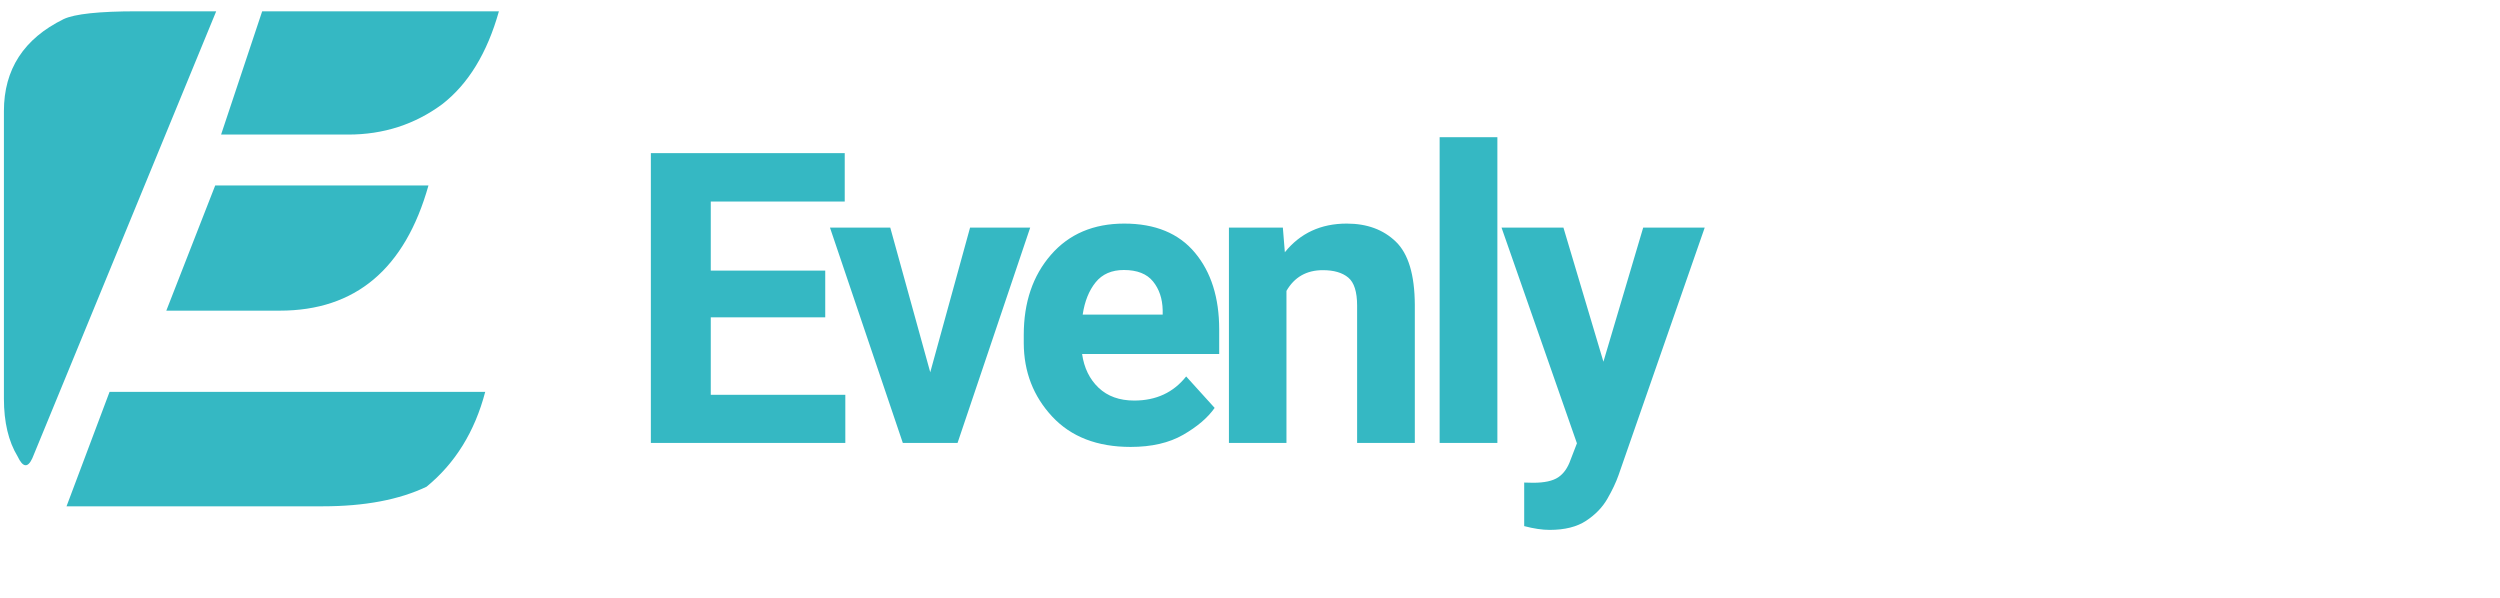
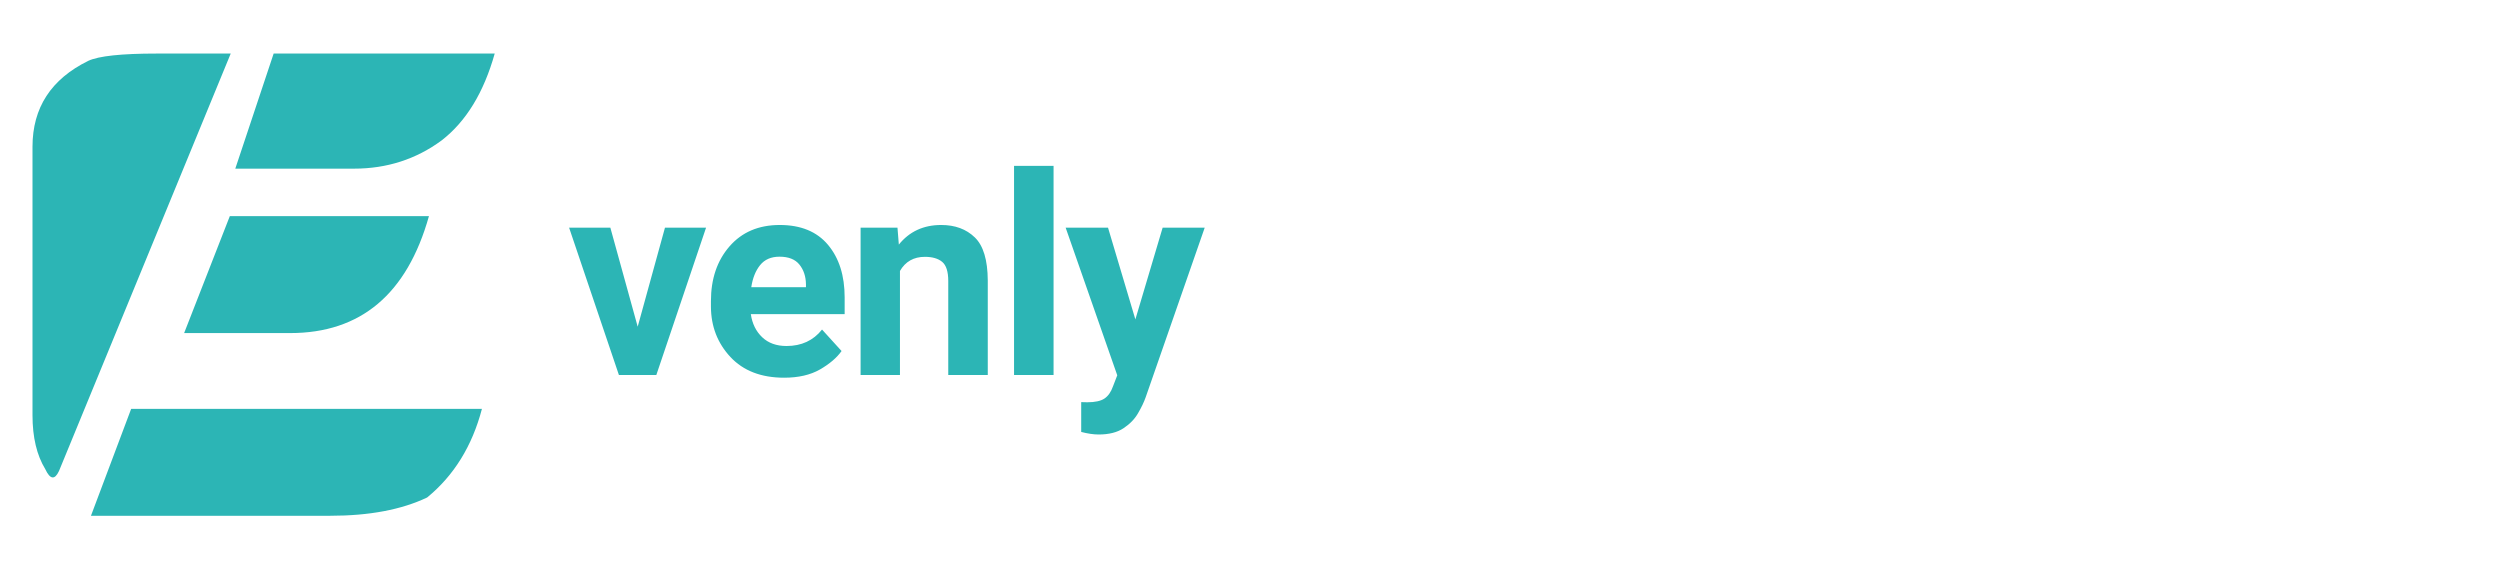
- <svg xmlns="http://www.w3.org/2000/svg" width="920" height="220" viewBox="0 0 920 220" fill="none">
-   <g transform="translate(0, 2) scale(0.36)">
-     <path d="M18 461Q4 438 4 402V108Q4 44 65 14Q82 6 140 6H221L33 463Q26 478 18 461Z" fill="#35b8c3" />
-     <path d="M268 6H510Q492 70 452 101Q410 132 356 132H226L268 6Z" fill="#35b8c3" />
-     <path d="M220 184H438Q420 248 382 280Q344 312 286 312H170L220 184Z" fill="#35b8c3" />
-     <path d="M112 395H496Q480 456 436 492Q394 512 330 512H68L112 395Z" fill="#35b8c3" />
+ <svg xmlns="http://www.w3.org/2000/svg" width="520" height="120" viewBox="0 0 520 120" fill="none">
+   <g transform="translate(6, 10) scale(0.19)">
+     <path d="M18 461Q4 438 4 402V108Q4 44 65 14Q82 6 140 6H221L33 463Q26 478 18 461Z" fill="#2CB5B5" />
+     <path d="M268 6H510Q492 70 452 101Q410 132 356 132H226L268 6Z" fill="#2CB5B5" />
+     <path d="M220 184H438Q420 248 382 280Q344 312 286 312H170L220 184Z" fill="#2CB5B5" />
+     <path d="M112 395H496Q480 456 436 492Q394 512 330 512H68L112 395Z" fill="#2CB5B5" />
  </g>
-   <text x="230" y="163" fill="#35b8c3" font-family="'Roboto', system-ui, sans-serif" font-size="150" font-weight="700" letter-spacing="-8">
-     Evenly
+   <text x="118" y="78" fill="#2CB5B5" font-family="'Roboto', system-ui, -apple-system, sans-serif" font-size="58" font-weight="600" letter-spacing="-0.02em">
+     venly
  </text>
</svg>
